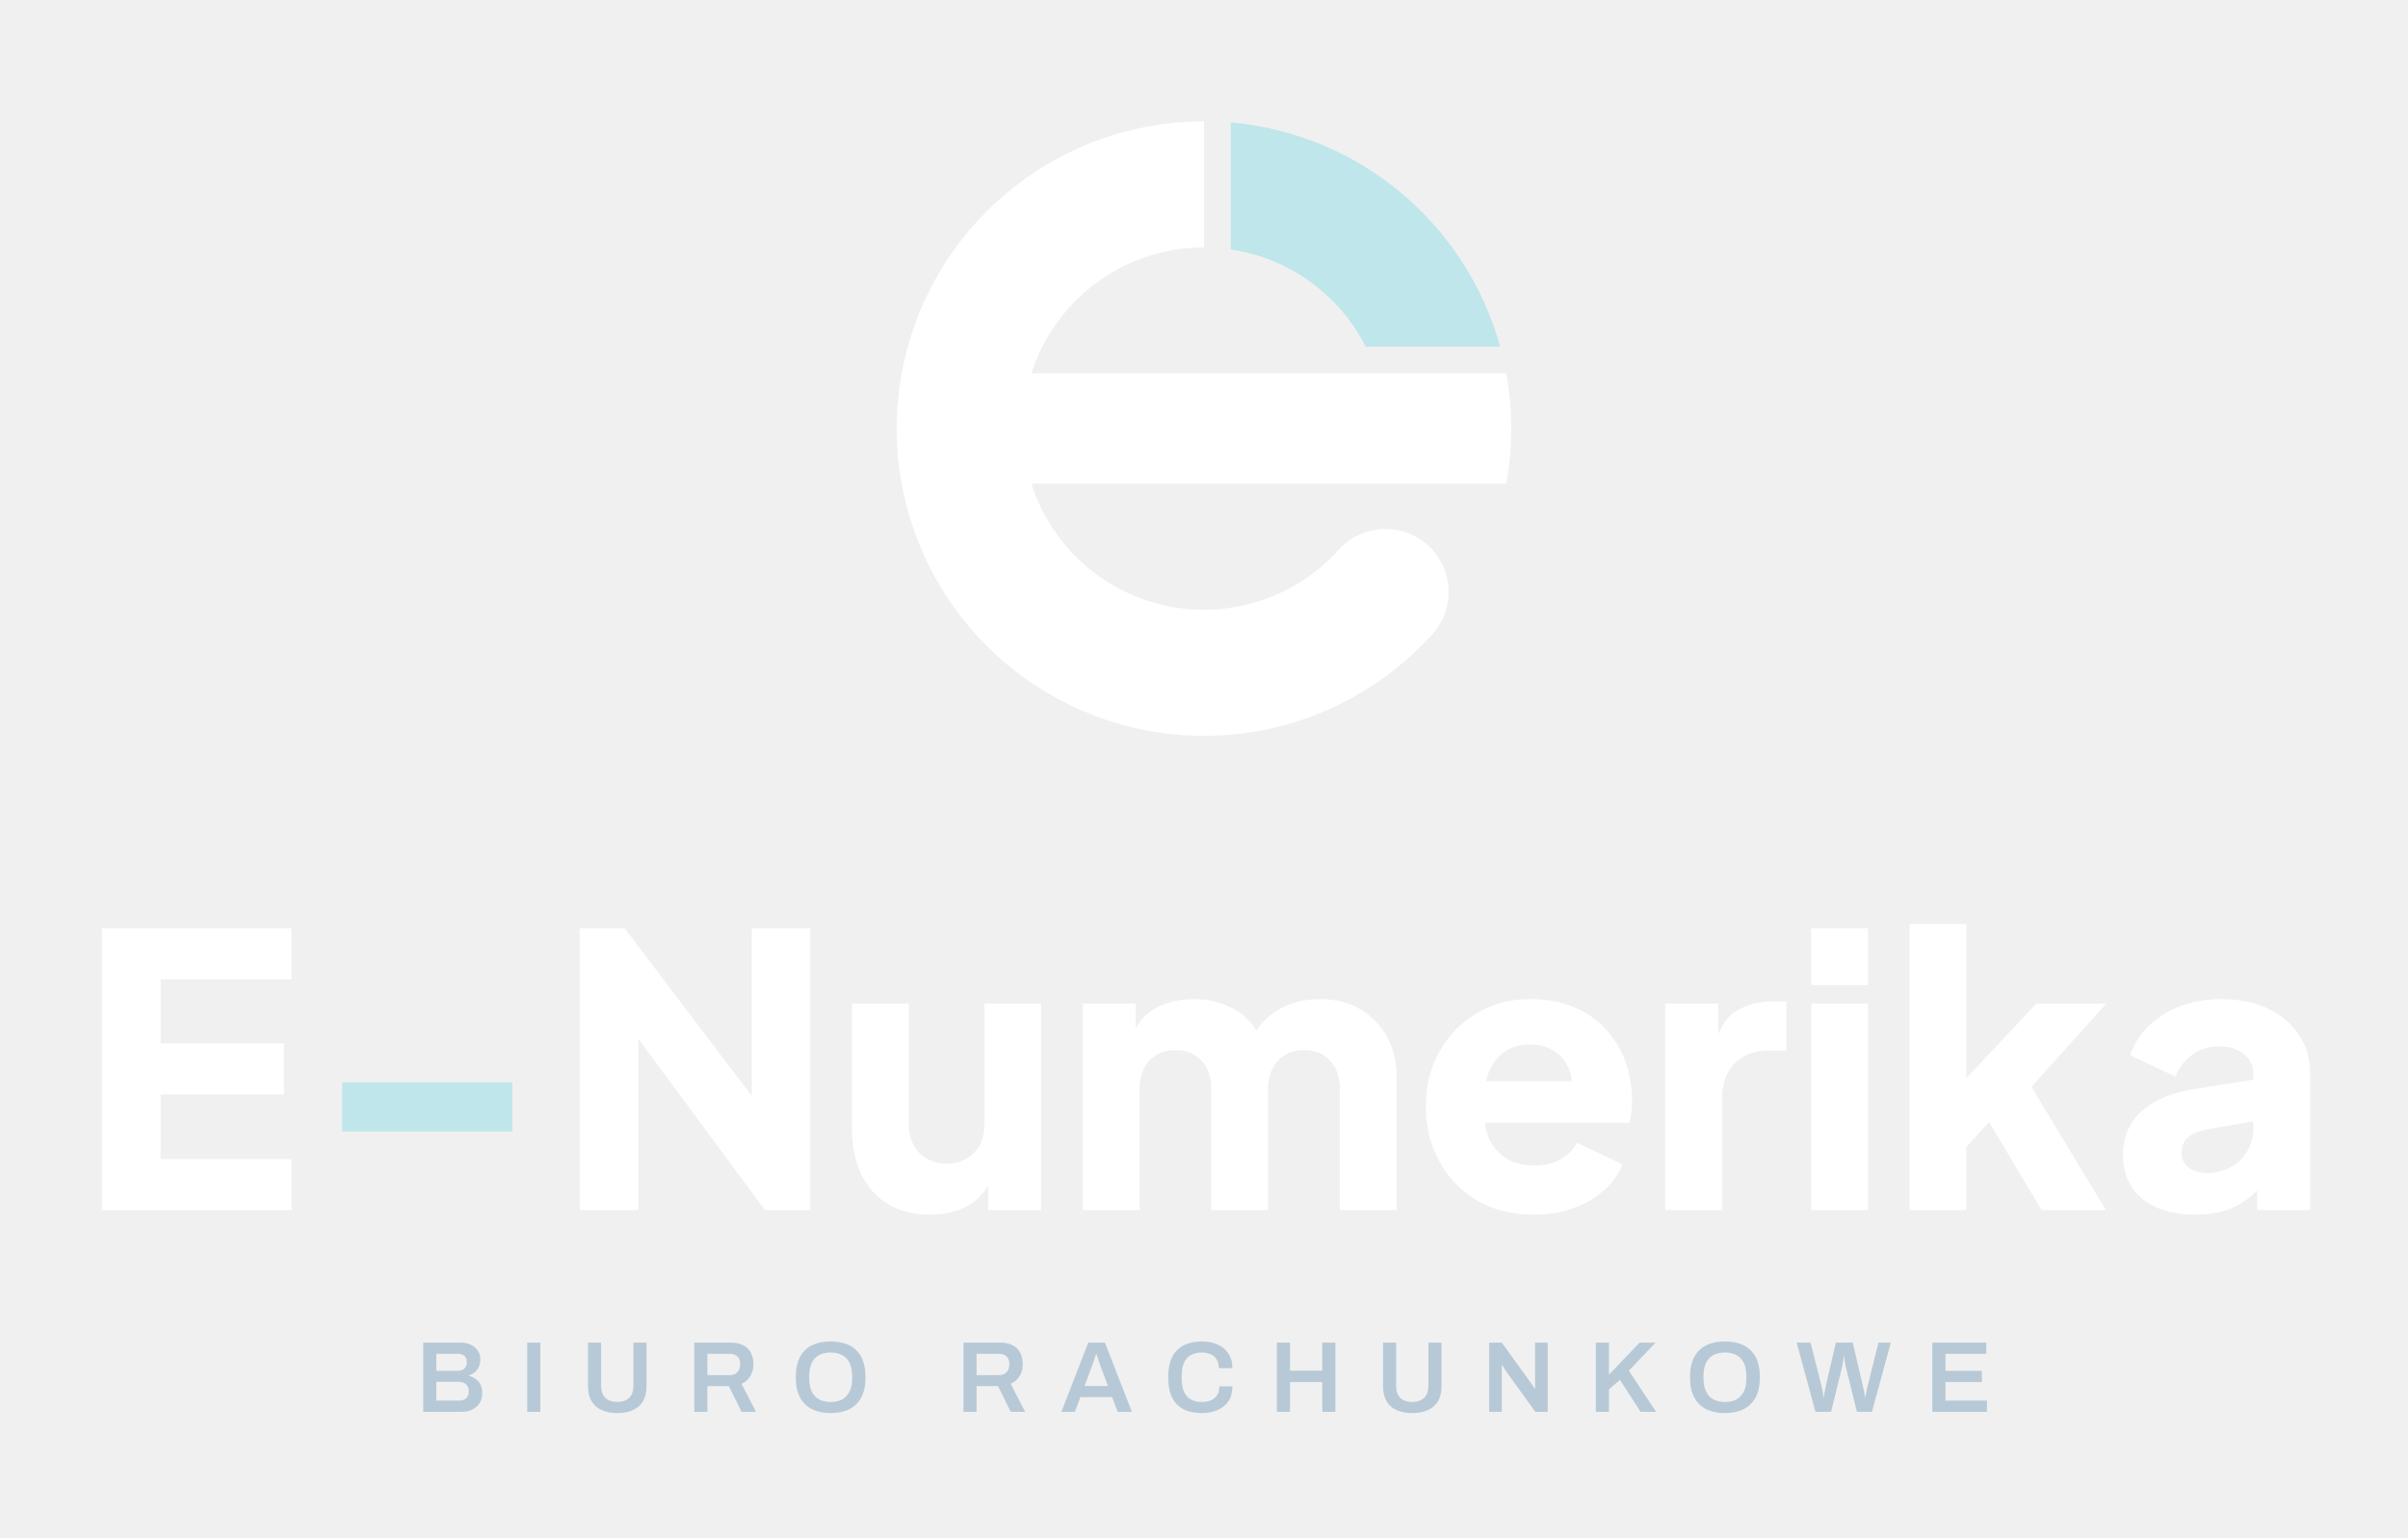
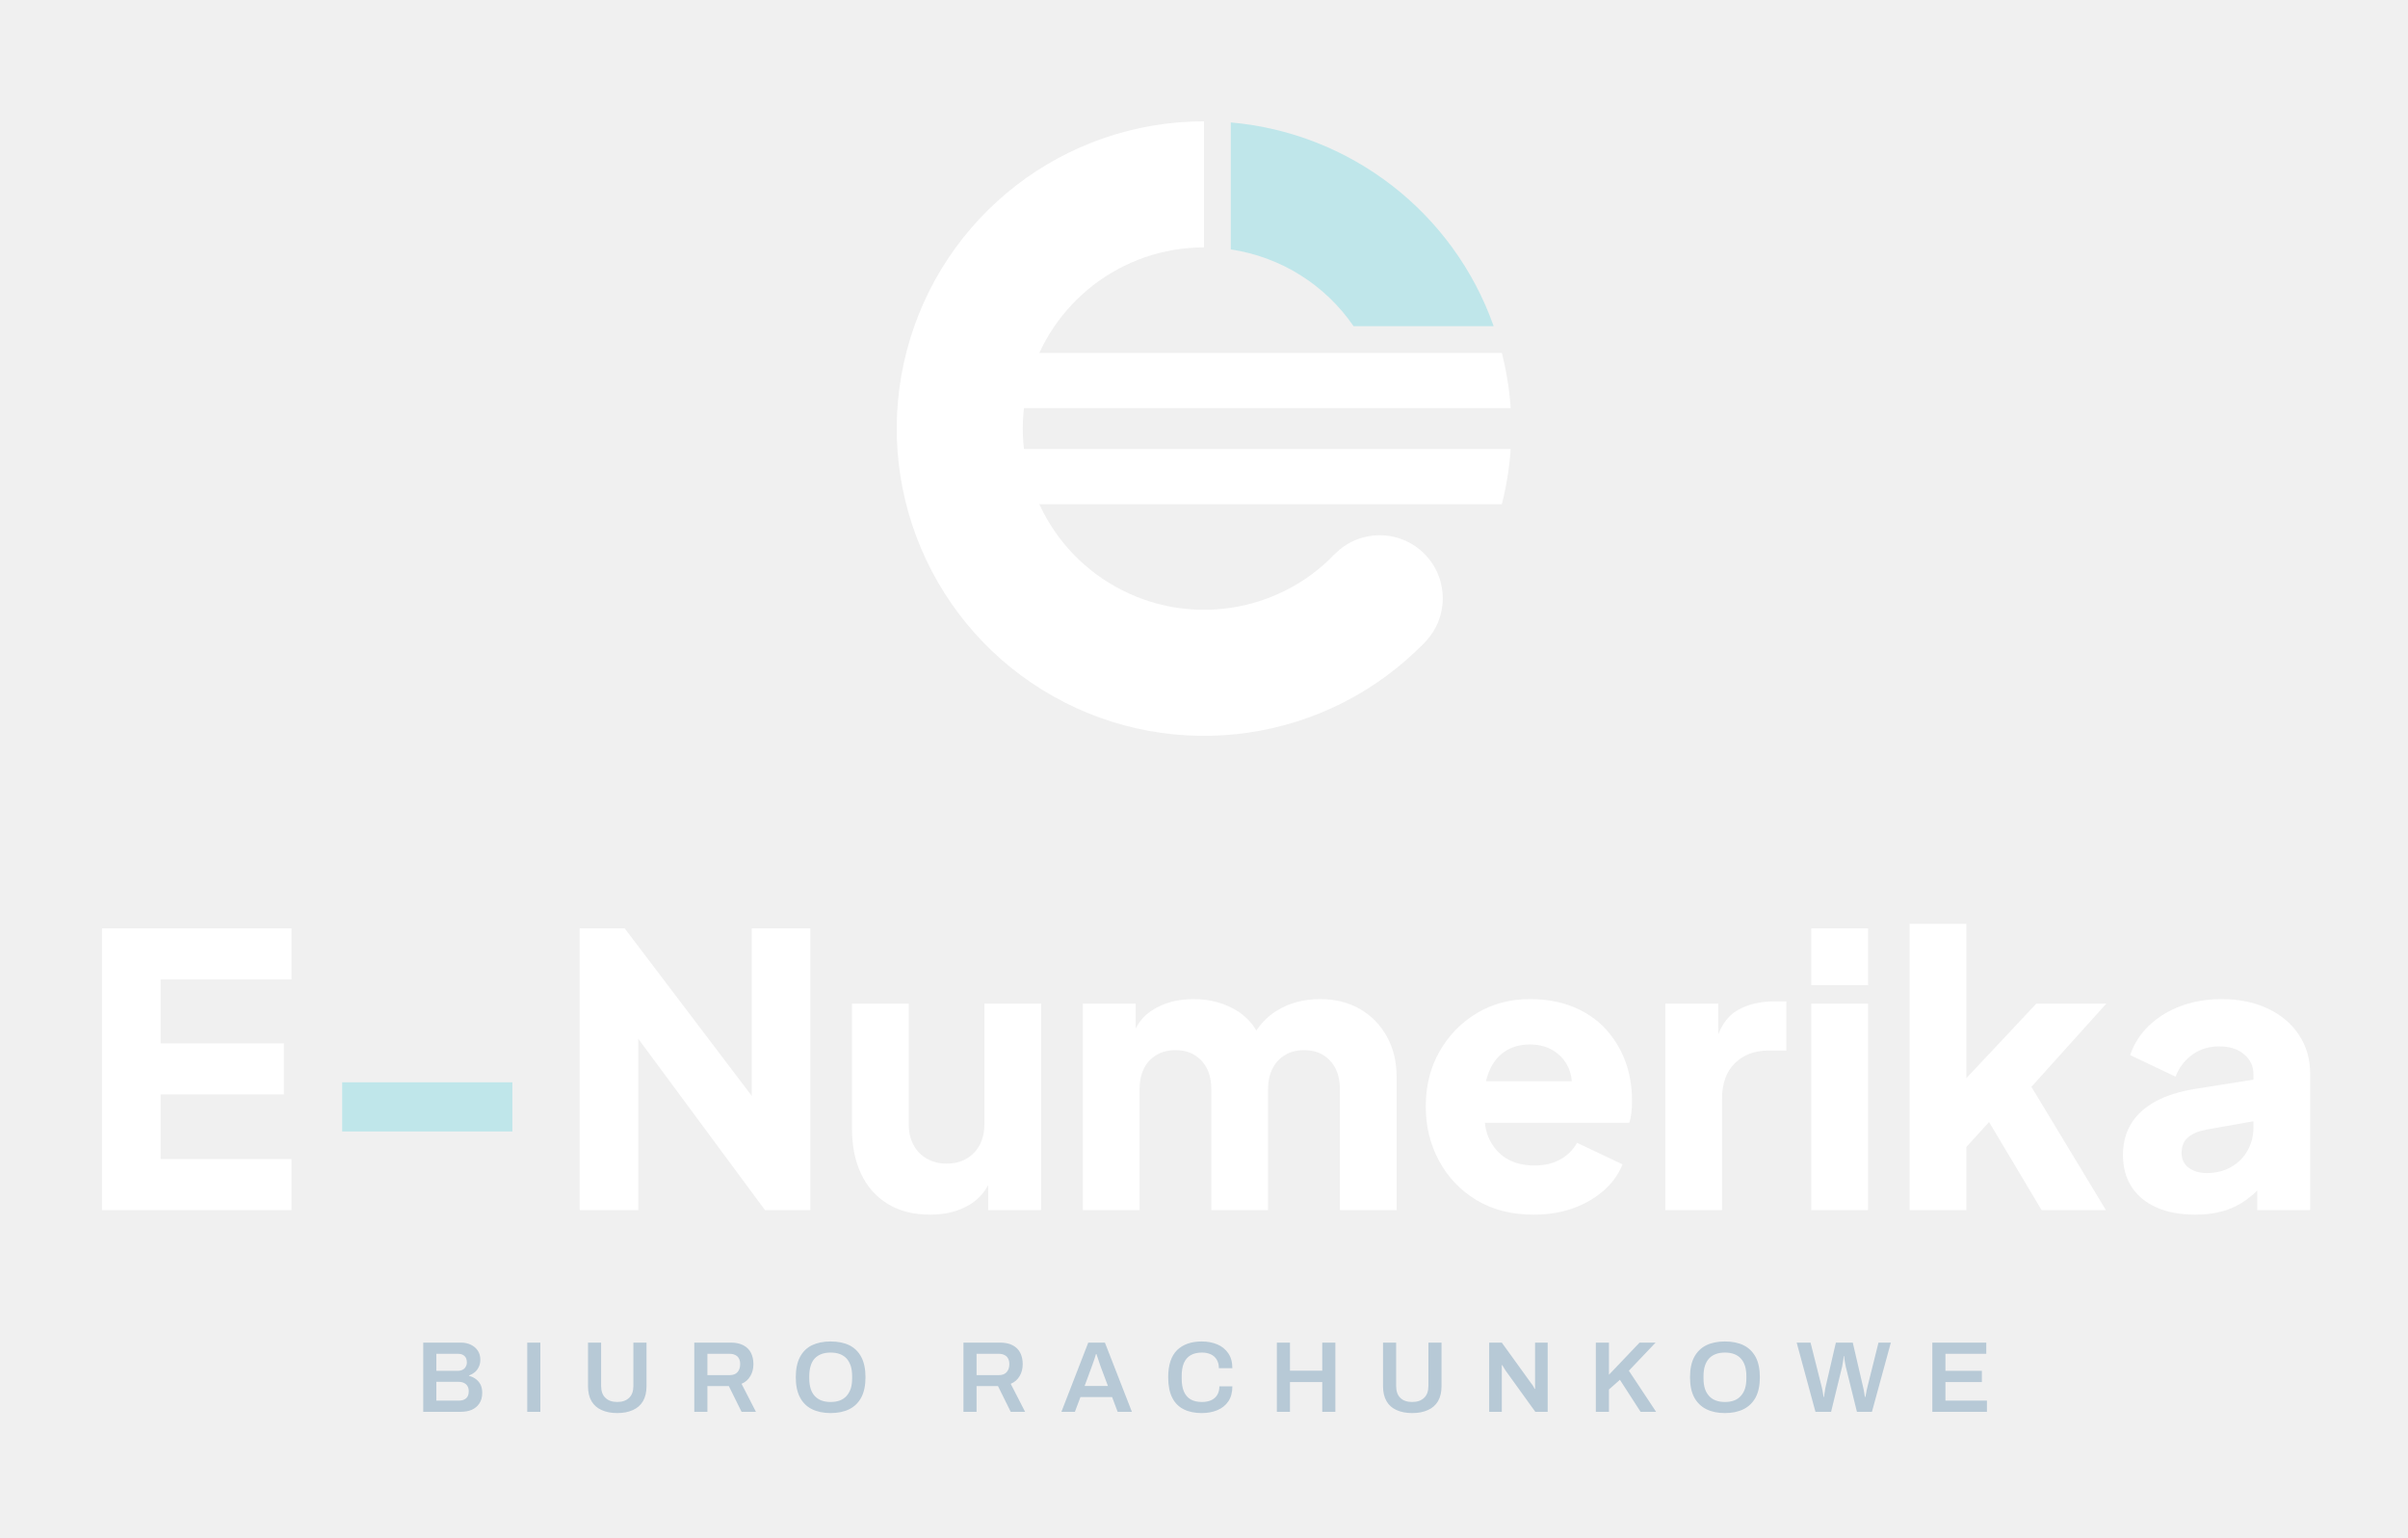
<svg xmlns="http://www.w3.org/2000/svg" viewBox="0 0 191 122" width="1146" height="732">
  <g transform="translate(65.5 4) scale(1.25)">
-     <path d="M25.70 4.57 A19.5 19.5 0 0 1 42.79 18.80 L34.26 18.80 A11.5 11.5 0 0 0 25.70 12.63 Z" fill="#bfe6ea" />
-     <path d="M24 8.50 A15.5 15.5 0 1 0 35.52 34.37" fill="none" stroke="#ffffff" stroke-width="8" />
-     <circle cx="35.52" cy="34.37" r="4" fill="#ffffff" />
-     <path d="M10 20.50 H43.18 A19.5 19.5 0 0 1 43.18 27.50 H10 Z" fill="#ffffff" />
+     <path d="M25.70 4.57 A19.5 19.5 0 0 1 42.38 17.50 L33.49 17.50 A11.5 11.5 0 0 0 25.70 12.63 Z" fill="#bfe6ea" />
+     <path d="M24 8.50 A15.5 15.5 0 1 0 35.15 34.77" fill="none" stroke="#ffffff" stroke-width="8" />
+     <circle cx="35.15" cy="34.77" r="4" fill="#ffffff" />
+     <path d="M10 19.20 H42.90 A19.5 19.5 0 0 1 43.46 22.70 H10 Z" fill="#ffffff" />
+     <path d="M10 25.30 H43.46 A19.5 19.5 0 0 1 42.90 28.80 H10 Z" fill="#ffffff" />
  </g>
  <path d="M23.12 96L8.09 96L8.09 73.65L23.12 73.65L23.12 77.7L12.74 77.7L12.74 82.77L22.52 82.77L22.52 86.82L12.74 86.82L12.74 91.95L23.12 91.95L23.12 96M50.63 96L45.98 96L45.98 73.65L49.55 73.65L59.63 86.94L59.63 73.65L64.28 73.65L64.28 96L60.68 96L50.63 82.41L50.63 96M73.79 96.36L73.79 96.36Q71.81 96.36 70.42 95.51Q69.02 94.65 68.3 93.12Q67.58 91.59 67.58 89.55L67.58 89.55L67.58 79.62L72.08 79.62L72.08 89.19Q72.08 90.12 72.46 90.83Q72.83 91.53 73.52 91.92Q74.21 92.31 75.08 92.31L75.08 92.31Q75.98 92.31 76.66 91.92Q77.33 91.53 77.71 90.83Q78.08 90.12 78.08 89.19L78.08 89.19L78.08 79.62L82.58 79.62L82.58 96L78.38 96L78.38 94.02Q77.81 95.07 76.79 95.64L76.79 95.64Q75.5 96.36 73.79 96.36M90.39 96L85.89 96L85.89 79.62L90.08 79.62L90.08 81.6Q90.53 80.7 91.37 80.16L91.37 80.16Q92.75 79.26 94.67 79.26L94.67 79.26Q96.71 79.26 98.27 80.28L98.27 80.28Q99.17 80.91 99.65 81.75L99.65 81.75Q100.31 80.79 101.21 80.22L101.21 80.22Q102.71 79.26 104.72 79.26L104.72 79.26Q106.49 79.26 107.86 80.04Q109.22 80.82 110 82.22Q110.78 83.61 110.78 85.47L110.78 85.47L110.78 96L106.28 96L106.28 86.43Q106.28 85.47 105.94 84.78Q105.59 84.09 104.96 83.7Q104.33 83.31 103.43 83.31L103.43 83.31Q102.56 83.31 101.92 83.7Q101.27 84.09 100.93 84.78Q100.58 85.47 100.58 86.43L100.58 86.43L100.58 96L96.08 96L96.08 86.43Q96.08 85.47 95.74 84.78Q95.39 84.09 94.76 83.7Q94.14 83.31 93.23 83.31L93.23 83.31Q92.36 83.31 91.72 83.7Q91.07 84.09 90.73 84.78Q90.39 85.47 90.39 86.43L90.39 86.43L90.39 96M121.64 96.36L121.64 96.36Q119.04 96.36 117.12 95.21Q115.2 94.05 114.15 92.1Q113.09 90.15 113.09 87.78L113.09 87.78Q113.09 85.32 114.19 83.4Q115.29 81.48 117.15 80.37Q119.01 79.26 121.34 79.26L121.34 79.26Q123.29 79.26 124.79 79.88Q126.29 80.49 127.33 81.6Q128.36 82.71 128.91 84.17Q129.45 85.62 129.45 87.33L129.45 87.33Q129.45 87.81 129.4 88.28Q129.35 88.74 129.23 89.07L129.23 89.07L117.78 89.07Q117.84 89.7 118.07 90.24L118.07 90.24Q118.53 91.29 119.45 91.88Q120.39 92.46 121.7 92.46L121.7 92.46Q122.9 92.46 123.76 91.98Q124.62 91.5 125.09 90.66L125.09 90.66L128.7 92.37Q128.21 93.57 127.18 94.47Q126.14 95.37 124.73 95.87Q123.32 96.36 121.64 96.36M117.87 85.77L117.87 85.77L124.67 85.77Q124.64 85.38 124.53 85.02L124.53 85.02Q124.2 84.03 123.37 83.45Q122.54 82.86 121.34 82.86L121.34 82.86Q120.17 82.86 119.34 83.43Q118.49 84 118.07 85.11L118.07 85.11Q117.95 85.41 117.87 85.77M136.59 96L132.09 96L132.09 79.62L136.29 79.62L136.29 82.05Q136.82 80.73 137.79 80.16L137.79 80.16Q139.02 79.44 140.73 79.44L140.73 79.44L141.69 79.44L141.69 83.34L140.28 83.34Q138.63 83.34 137.6 84.35Q136.59 85.35 136.59 87.18L136.59 87.18L136.59 96M148.17 96L143.67 96L143.67 79.62L148.17 79.62L148.17 96M148.17 78.15L143.67 78.15L143.67 73.65L148.17 73.65L148.17 78.15M155.97 96L151.47 96L151.47 73.29L155.97 73.29L155.97 85.53L161.52 79.62L167.07 79.62L161.13 86.22L167.04 96L161.94 96L157.77 89.01L155.97 90.99L155.97 96M174.12 96.36L174.12 96.36Q172.35 96.36 171.06 95.79Q169.77 95.22 169.08 94.16Q168.39 93.09 168.39 91.62L168.39 91.62Q168.39 90.24 169.02 89.18Q169.65 88.11 170.95 87.39Q172.26 86.67 174.21 86.37L174.21 86.37L178.74 85.65L178.74 85.2Q178.74 84.27 178 83.64Q177.27 83.01 176.01 83.01L176.01 83.01Q174.81 83.01 173.89 83.67Q172.98 84.33 172.56 85.41L172.56 85.41L168.96 83.7Q169.44 82.32 170.49 81.33Q171.54 80.34 173.01 79.8Q174.48 79.26 176.22 79.26L176.22 79.26Q178.29 79.26 179.88 80.01Q181.47 80.76 182.35 82.1Q183.24 83.43 183.24 85.2L183.24 85.2L183.24 96L179.04 96L179.04 94.44Q178.77 94.74 178.47 94.95L178.47 94.95Q177.6 95.67 176.52 96.02Q175.44 96.36 174.12 96.36M178.74 89.46L178.74 88.95L175.02 89.61Q174.06 89.79 173.55 90.23Q173.04 90.66 173.04 91.47L173.04 91.47Q173.04 92.22 173.61 92.64Q174.18 93.06 175.02 93.06L175.02 93.06Q176.13 93.06 176.97 92.58Q177.81 92.1 178.27 91.28Q178.74 90.45 178.74 89.46L178.74 89.46" fill="#ffffff" />
  <path d="M40.64 89.76L27.14 89.76L27.14 85.86L40.64 85.86L40.64 89.76" fill="#bfe6ea" />
  <path d="M36.56 112L33.57 112L33.57 106.51L36.56 106.51Q37 106.51 37.35 106.68Q37.7 106.85 37.9 107.15Q38.1 107.46 38.1 107.86L38.1 107.86Q38.1 108.18 37.98 108.43Q37.86 108.69 37.66 108.86Q37.45 109.03 37.2 109.12L37.2 109.12L37.2 109.15Q37.5 109.22 37.74 109.4Q37.98 109.58 38.12 109.85Q38.25 110.13 38.25 110.49L38.25 110.49Q38.25 111 38.02 111.34Q37.8 111.67 37.42 111.84Q37.04 112 36.56 112L36.56 112M34.61 109.62L34.61 111.11L36.43 111.11Q36.76 111.11 36.97 110.93Q37.18 110.75 37.18 110.37L37.18 110.37Q37.18 110.14 37.09 109.98Q37 109.81 36.82 109.72Q36.64 109.62 36.36 109.62L36.36 109.62L34.61 109.62M34.61 107.4L34.61 108.75L36.29 108.75Q36.53 108.75 36.7 108.66Q36.86 108.58 36.94 108.42Q37.03 108.27 37.03 108.09L37.03 108.09Q37.03 107.74 36.84 107.57Q36.65 107.4 36.35 107.4L36.35 107.4L34.61 107.4M42.86 112L41.82 112L41.82 106.51L42.86 106.51L42.86 112M48.96 112.1L48.96 112.1Q48.24 112.1 47.72 111.86Q47.2 111.63 46.92 111.16Q46.64 110.68 46.64 109.97L46.64 109.97L46.64 106.51L47.68 106.51L47.68 109.94Q47.68 110.57 48.02 110.89Q48.35 111.22 48.96 111.22L48.96 111.22Q49.56 111.22 49.9 110.89Q50.24 110.57 50.24 109.94L50.24 109.94L50.24 106.51L51.28 106.51L51.28 109.97Q51.28 110.68 51 111.16Q50.72 111.63 50.2 111.86Q49.68 112.1 48.96 112.1M56.11 112L55.07 112L55.07 106.51L57.96 106.51Q58.56 106.51 58.96 106.72Q59.36 106.93 59.56 107.31Q59.76 107.7 59.76 108.22L59.76 108.22Q59.76 108.75 59.52 109.16Q59.28 109.58 58.82 109.78L58.82 109.78L59.96 112L58.82 112L57.81 109.96L56.11 109.96L56.11 112M56.11 107.4L56.11 109.09L57.88 109.09Q58.28 109.09 58.49 108.86Q58.71 108.62 58.71 108.22L58.71 108.22Q58.71 107.95 58.61 107.77Q58.52 107.59 58.33 107.5Q58.15 107.4 57.88 107.4L57.88 107.4L56.11 107.4M65.88 112.1L65.88 112.1Q65.03 112.1 64.4 111.79Q63.78 111.48 63.45 110.85Q63.12 110.22 63.12 109.26L63.12 109.26Q63.12 108.29 63.45 107.66Q63.78 107.03 64.4 106.72Q65.03 106.42 65.88 106.42L65.88 106.42Q66.75 106.42 67.37 106.72Q67.99 107.03 68.32 107.66Q68.65 108.29 68.65 109.26L68.65 109.26Q68.65 110.22 68.32 110.85Q67.99 111.48 67.37 111.79Q66.75 112.1 65.88 112.1M65.88 111.22L65.88 111.22Q66.3 111.22 66.62 111.1Q66.93 110.98 67.15 110.74Q67.36 110.5 67.48 110.16Q67.59 109.81 67.59 109.35L67.59 109.35L67.59 109.18Q67.59 108.71 67.48 108.36Q67.36 108.01 67.15 107.77Q66.93 107.54 66.62 107.42Q66.3 107.3 65.88 107.3L65.88 107.3Q65.47 107.3 65.15 107.42Q64.84 107.54 64.62 107.77Q64.4 108.01 64.3 108.36Q64.19 108.71 64.19 109.18L64.19 109.18L64.19 109.35Q64.19 109.81 64.3 110.16Q64.4 110.5 64.62 110.74Q64.84 110.98 65.15 111.1Q65.47 111.22 65.88 111.22M77.46 112L76.42 112L76.42 106.51L79.31 106.51Q79.92 106.51 80.32 106.72Q80.72 106.93 80.92 107.31Q81.12 107.7 81.12 108.22L81.12 108.22Q81.12 108.75 80.88 109.16Q80.64 109.58 80.17 109.78L80.17 109.78L81.31 112L80.17 112L79.16 109.96L77.46 109.96L77.46 112M77.46 107.4L77.46 109.09L79.23 109.09Q79.63 109.09 79.84 108.86Q80.06 108.62 80.06 108.22L80.06 108.22Q80.06 107.95 79.96 107.77Q79.87 107.59 79.68 107.5Q79.5 107.4 79.23 107.4L79.23 107.4L77.46 107.4M85.26 112L84.19 112L86.32 106.51L87.64 106.51L89.78 112L88.65 112L88.21 110.83L85.7 110.83L85.26 112M86.58 108.46L86.03 109.95L87.88 109.95L87.32 108.46Q87.29 108.38 87.25 108.26Q87.2 108.14 87.16 107.99Q87.11 107.84 87.06 107.69Q87.01 107.54 86.97 107.42L86.97 107.42L86.93 107.42Q86.88 107.58 86.82 107.78Q86.75 107.99 86.68 108.18Q86.62 108.36 86.58 108.46L86.58 108.46M95.32 112.1L95.32 112.1Q94.48 112.1 93.89 111.8Q93.29 111.5 92.98 110.88Q92.66 110.25 92.66 109.26L92.66 109.26Q92.66 107.81 93.36 107.11Q94.07 106.42 95.32 106.42L95.32 106.42Q96 106.42 96.55 106.65Q97.1 106.88 97.42 107.35Q97.75 107.82 97.75 108.54L97.75 108.54L96.68 108.54Q96.68 108.14 96.51 107.86Q96.34 107.58 96.04 107.44Q95.73 107.3 95.34 107.3L95.34 107.3Q94.8 107.3 94.44 107.51Q94.08 107.72 93.9 108.14Q93.73 108.55 93.73 109.17L93.73 109.17L93.73 109.34Q93.73 109.97 93.9 110.38Q94.08 110.8 94.43 111.01Q94.79 111.22 95.34 111.22L95.34 111.22Q95.76 111.22 96.07 111.08Q96.38 110.94 96.55 110.66Q96.72 110.38 96.72 109.98L96.72 109.98L97.75 109.98Q97.75 110.7 97.43 111.17Q97.11 111.64 96.56 111.87Q96.01 112.1 95.32 112.1M102.32 112L101.28 112L101.28 106.51L102.32 106.51L102.32 108.74L104.88 108.74L104.88 106.51L105.92 106.51L105.92 112L104.88 112L104.88 109.64L102.32 109.64L102.32 112M112.01 112.1L112.01 112.1Q111.29 112.1 110.77 111.86Q110.25 111.63 109.98 111.16Q109.7 110.68 109.7 109.97L109.7 109.97L109.7 106.51L110.74 106.51L110.74 109.94Q110.74 110.57 111.07 110.89Q111.4 111.22 112.01 111.22L112.01 111.22Q112.62 111.22 112.96 110.89Q113.3 110.57 113.3 109.94L113.3 109.94L113.3 106.51L114.34 106.51L114.34 109.97Q114.34 110.68 114.06 111.16Q113.78 111.63 113.26 111.86Q112.74 112.1 112.01 112.1M119.12 112L118.12 112L118.12 106.51L119.12 106.51L121.46 109.75Q121.5 109.8 121.56 109.88Q121.61 109.97 121.66 110.05Q121.71 110.13 121.72 110.18L121.72 110.18L121.76 110.18L121.76 106.51L122.76 106.51L122.76 112L121.78 112L119.43 108.74Q119.36 108.64 119.28 108.5Q119.2 108.36 119.16 108.3L119.16 108.3L119.12 108.3L119.12 112M127.62 112L126.58 112L126.58 106.51L127.62 106.51L127.62 109.06L130.05 106.51L131.32 106.51L129.2 108.74L131.36 112L130.13 112L128.49 109.46L127.62 110.23L127.62 112M136.82 112.1L136.82 112.1Q135.96 112.1 135.34 111.79Q134.72 111.48 134.38 110.85Q134.05 110.22 134.05 109.26L134.05 109.26Q134.05 108.29 134.38 107.66Q134.72 107.03 135.34 106.72Q135.96 106.42 136.82 106.42L136.82 106.42Q137.68 106.42 138.3 106.72Q138.92 107.03 139.26 107.66Q139.59 108.29 139.59 109.26L139.59 109.26Q139.59 110.22 139.26 110.85Q138.92 111.48 138.3 111.79Q137.68 112.1 136.82 112.1M136.82 111.22L136.82 111.22Q137.24 111.22 137.55 111.1Q137.87 110.98 138.08 110.74Q138.3 110.5 138.41 110.16Q138.52 109.81 138.52 109.35L138.52 109.35L138.52 109.18Q138.52 108.71 138.41 108.36Q138.3 108.01 138.08 107.77Q137.87 107.54 137.55 107.42Q137.24 107.3 136.82 107.3L136.82 107.3Q136.4 107.3 136.09 107.42Q135.77 107.54 135.56 107.77Q135.34 108.01 135.23 108.36Q135.12 108.71 135.12 109.18L135.12 109.18L135.12 109.35Q135.12 109.81 135.23 110.16Q135.34 110.5 135.56 110.74Q135.77 110.98 136.09 111.1Q136.4 111.22 136.82 111.22M145.24 112L144 112L142.51 106.51L143.61 106.51L144.5 110.04Q144.52 110.12 144.55 110.26Q144.57 110.4 144.6 110.55Q144.62 110.7 144.64 110.82L144.64 110.82L144.68 110.82Q144.69 110.73 144.7 110.62Q144.72 110.5 144.74 110.39Q144.76 110.28 144.77 110.19Q144.79 110.1 144.8 110.04L144.8 110.04L145.62 106.51L146.96 106.51L147.78 110.04Q147.8 110.12 147.83 110.26Q147.85 110.4 147.88 110.55Q147.9 110.7 147.92 110.82L147.92 110.82L147.96 110.82Q147.97 110.74 148 110.62L148 110.62L148.04 110.41Q148.05 110.3 148.08 110.21Q148.1 110.11 148.12 110.04L148.12 110.04L149 106.51L149.98 106.51L148.48 112L147.29 112L146.4 108.4Q146.38 108.29 146.35 108.14Q146.32 107.99 146.3 107.84Q146.28 107.7 146.27 107.58L146.27 107.58L146.24 107.58Q146.23 107.7 146.21 107.86Q146.19 108.02 146.16 108.16Q146.14 108.3 146.12 108.4L146.12 108.4L145.24 112M157.6 112L153.27 112L153.27 106.51L157.55 106.51L157.55 107.4L154.31 107.4L154.31 108.75L157.2 108.75L157.2 109.64L154.31 109.64L154.31 111.11L157.6 111.11L157.6 112" fill="#b7c9d6" />
</svg>
